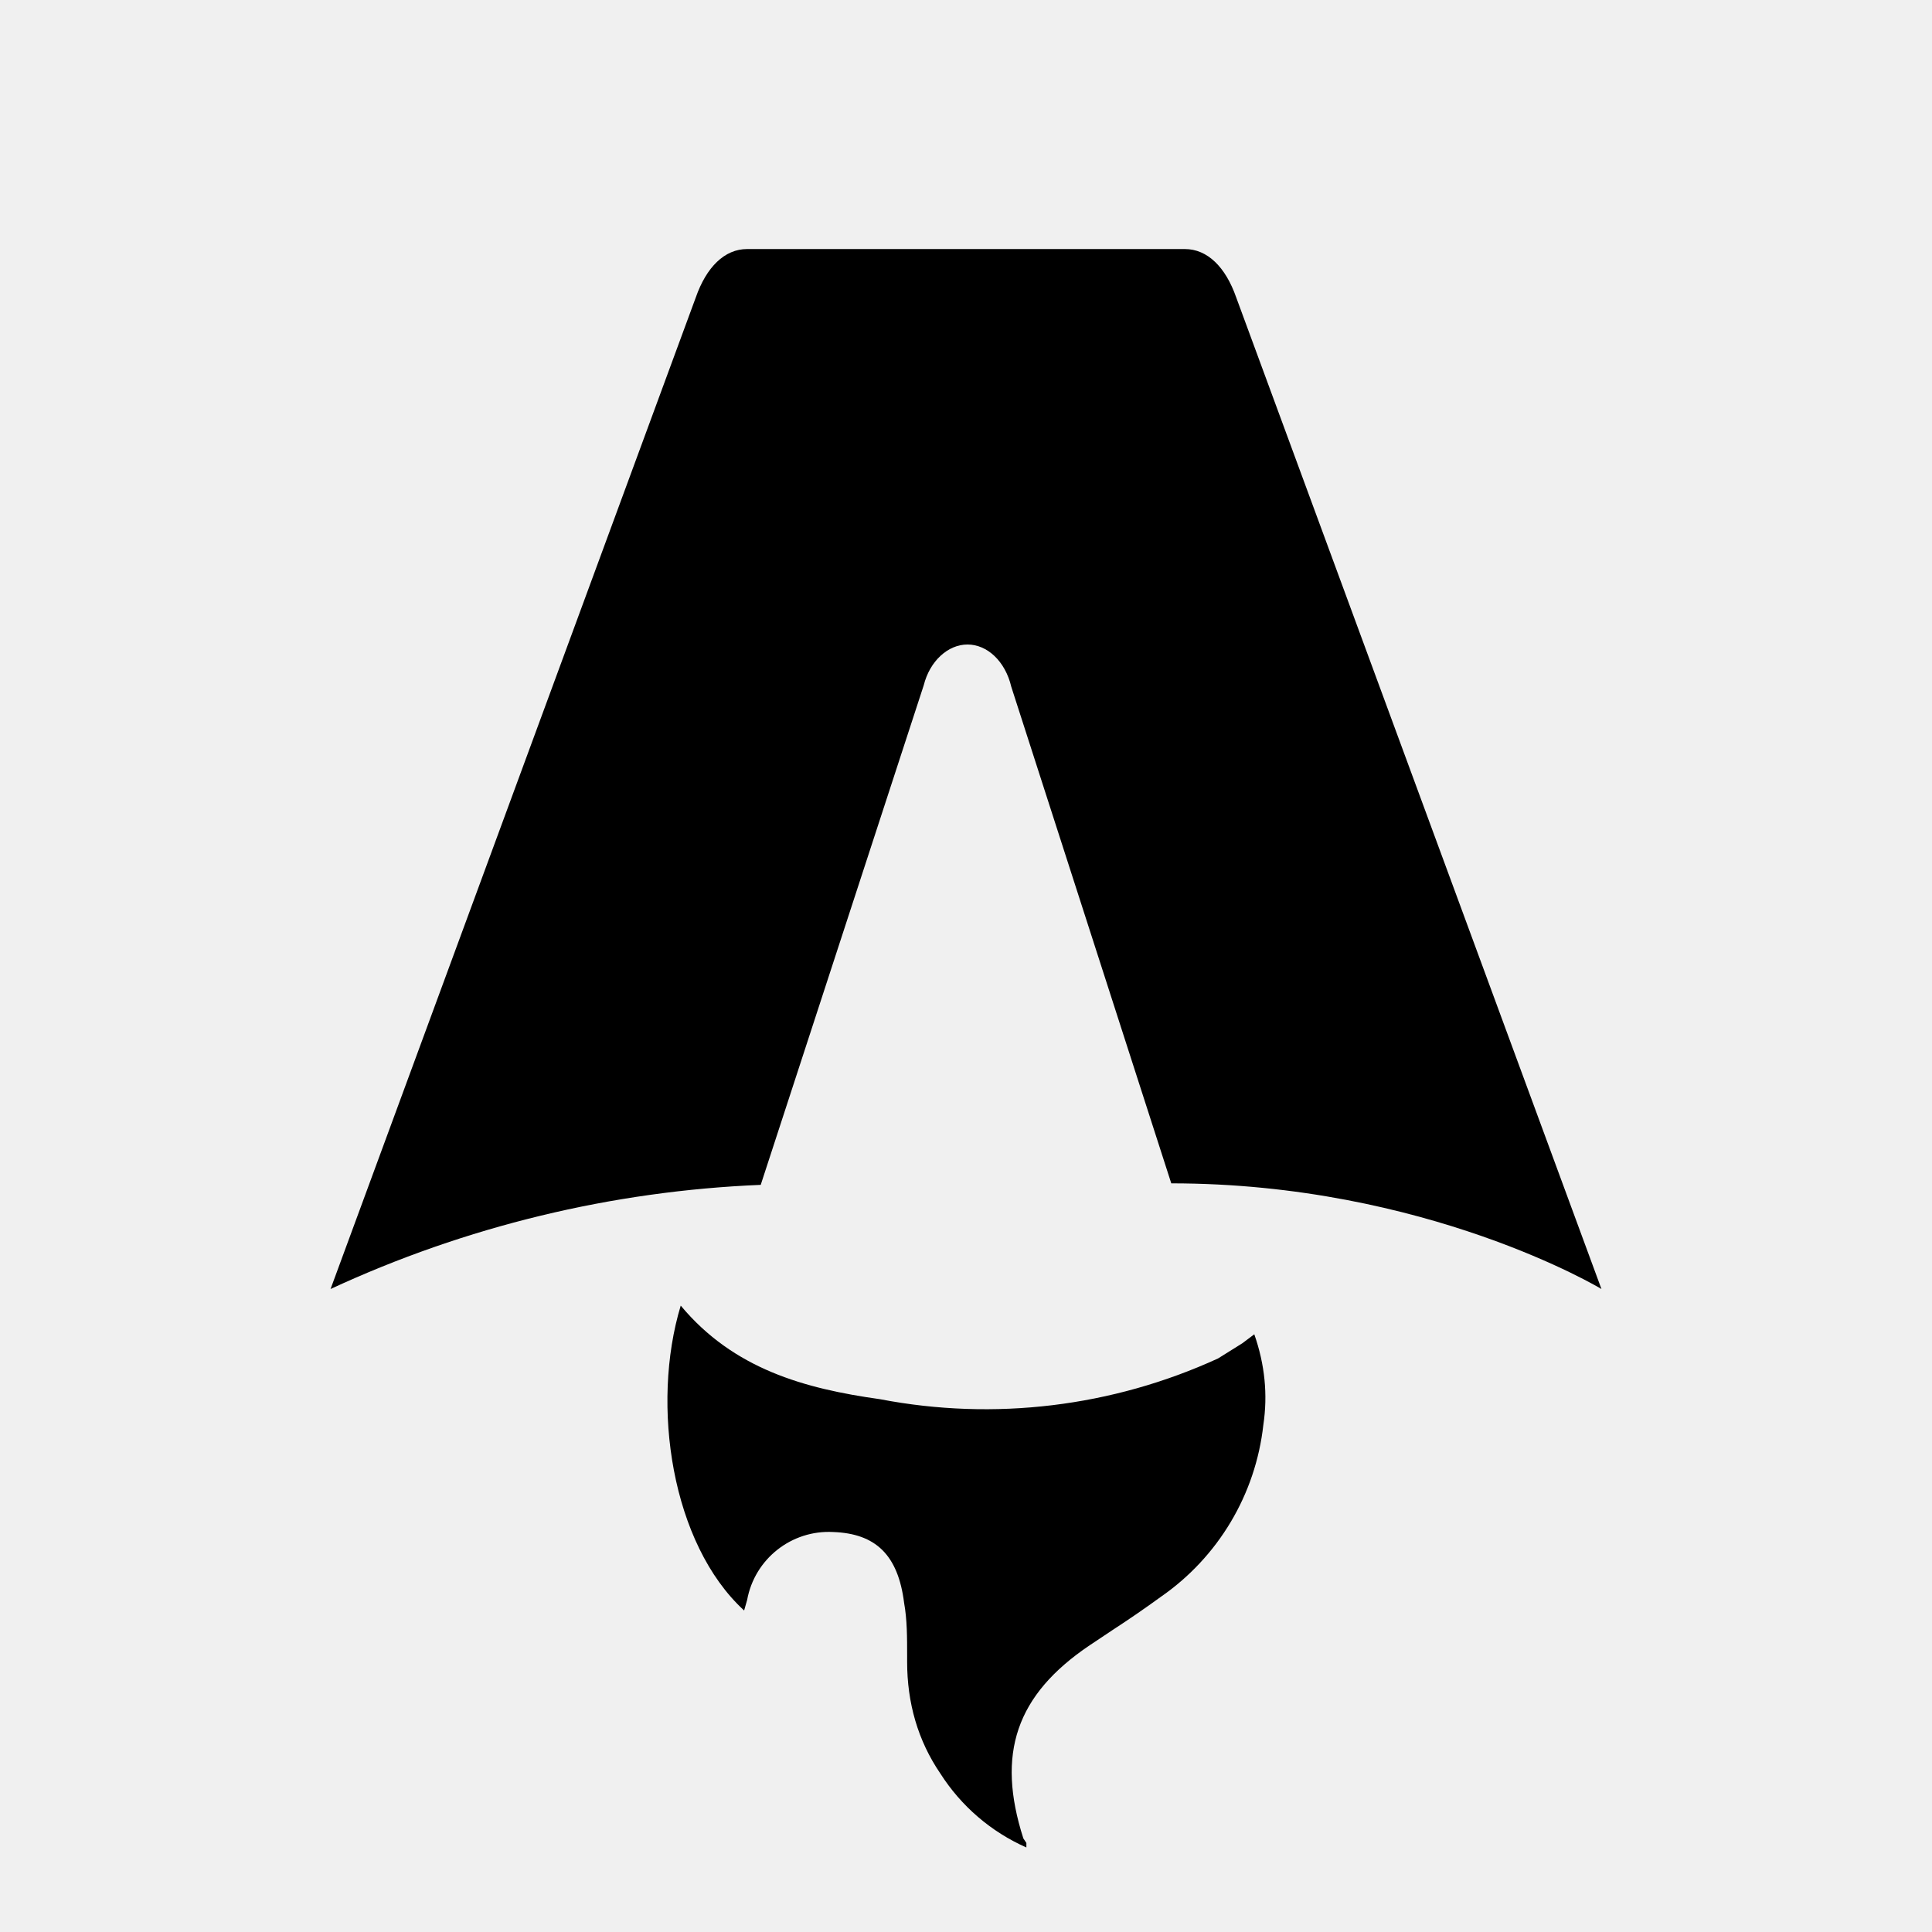
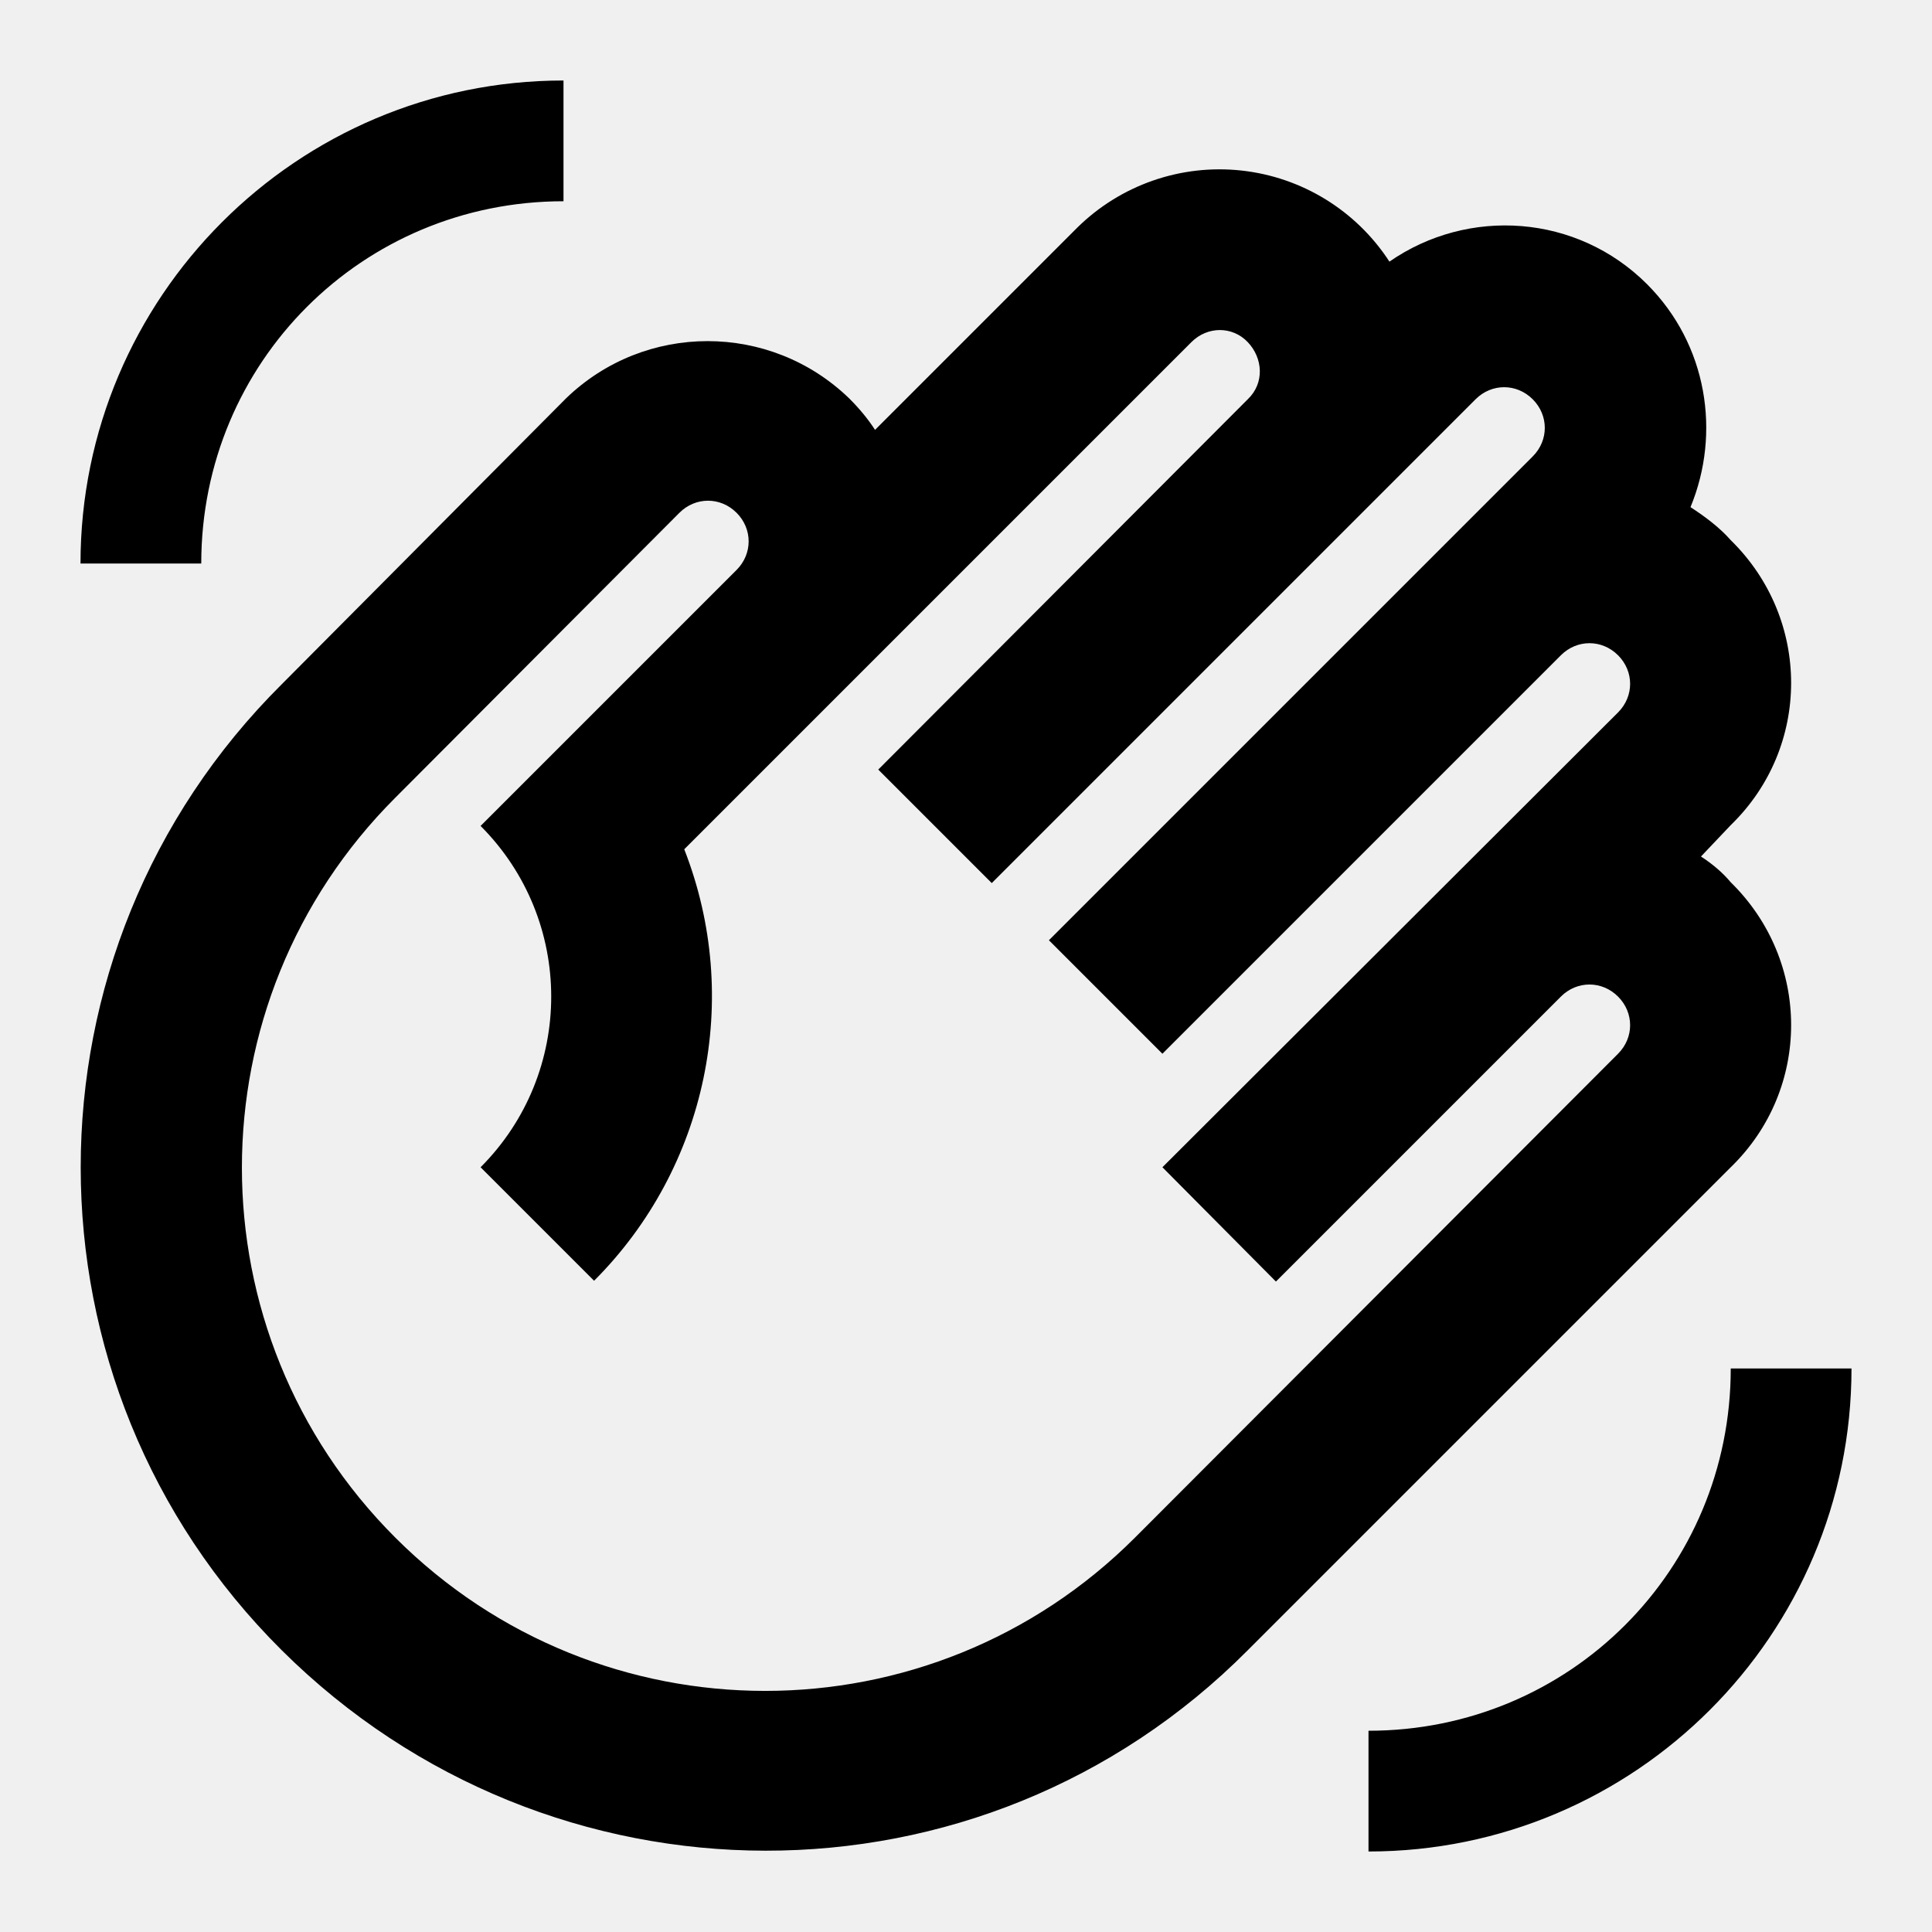
- <svg xmlns="http://www.w3.org/2000/svg" fill="none" viewBox="0 0 128 128">
-   <path d="M50.4 78.5a75.1 75.1 0 0 0-28.5 6.9l24.2-65.7c.7-2 1.9-3.2 3.4-3.2h29c1.5 0 2.7 1.2 3.4 3.2l24.2 65.7s-11.6-7-28.5-7L67 45.5c-.4-1.7-1.6-2.8-2.9-2.8-1.3 0-2.5 1.1-2.9 2.7L50.4 78.5Zm-1.1 28.2Zm-4.2-20.2c-2 6.6-.6 15.8 4.2 20.2a17.5 17.5 0 0 1 .2-.7 5.5 5.5 0 0 1 5.7-4.5c2.8.1 4.3 1.5 4.7 4.7.2 1.1.2 2.3.2 3.5v.4c0 2.7.7 5.2 2.2 7.4a13 13 0 0 0 5.7 4.9v-.3l-.2-.3c-1.8-5.6-.5-9.5 4.4-12.8l1.5-1a73 73 0 0 0 3.2-2.2 16 16 0 0 0 6.8-11.4c.3-2 .1-4-.6-6l-.8.6-1.6 1a37 37 0 0 1-22.4 2.7c-5-.7-9.7-2-13.2-6.2Z" />
-   <style>
-         path { fill: #000; }
-         @media (prefers-color-scheme: dark) {
-             path { fill: #FFF; }
-         }
-     </style>
+ <svg xmlns="http://www.w3.org/2000/svg" width="1em" height="1em" viewBox="0 0 24 24">
+   <path fill="currentColor" d="M7.03 4.95L3.5 8.5c-3.33 3.31-3.33 8.69 0 12s8.69 3.33 12 0l6-6c1-.97 1-2.56 0-3.54c-.1-.12-.23-.23-.37-.32l.37-.39c1-.97 1-2.56 0-3.54c-.14-.16-.33-.3-.5-.41c.38-.92.21-2.02-.54-2.77c-.87-.87-2.22-.96-3.2-.28a2.517 2.517 0 0 0-3.88-.42l-2.51 2.51c-.09-.14-.2-.27-.32-.39a2.53 2.53 0 0 0-3.52 0m1.41 1.42c.2-.2.51-.2.71 0s.2.51 0 .71l-3.18 3.18a3 3 0 0 1 0 4.24l1.41 1.41a5.004 5.004 0 0 0 1.12-5.36l6.3-6.3c.2-.2.51-.2.7 0s.21.51 0 .71l-4.59 4.6l1.41 1.41l6.01-6.01c.2-.2.51-.2.71 0c.2.2.2.51 0 .71l-6.01 6.01l1.41 1.41l4.95-4.95c.2-.2.51-.2.71 0c.2.2.2.51 0 .71l-5.66 5.65l1.41 1.42l3.54-3.54c.2-.2.51-.2.71 0c.2.2.2.51 0 .71l-6 6.01c-2.54 2.54-6.65 2.54-9.19 0s-2.54-6.65 0-9.19zM23 17c0 3.31-2.69 6-6 6v-1.5c2.5 0 4.5-2 4.5-4.5zM1 7c0-3.31 2.69-6 6-6v1.5c-2.5 0-4.5 2-4.5 4.5z" />
</svg>
